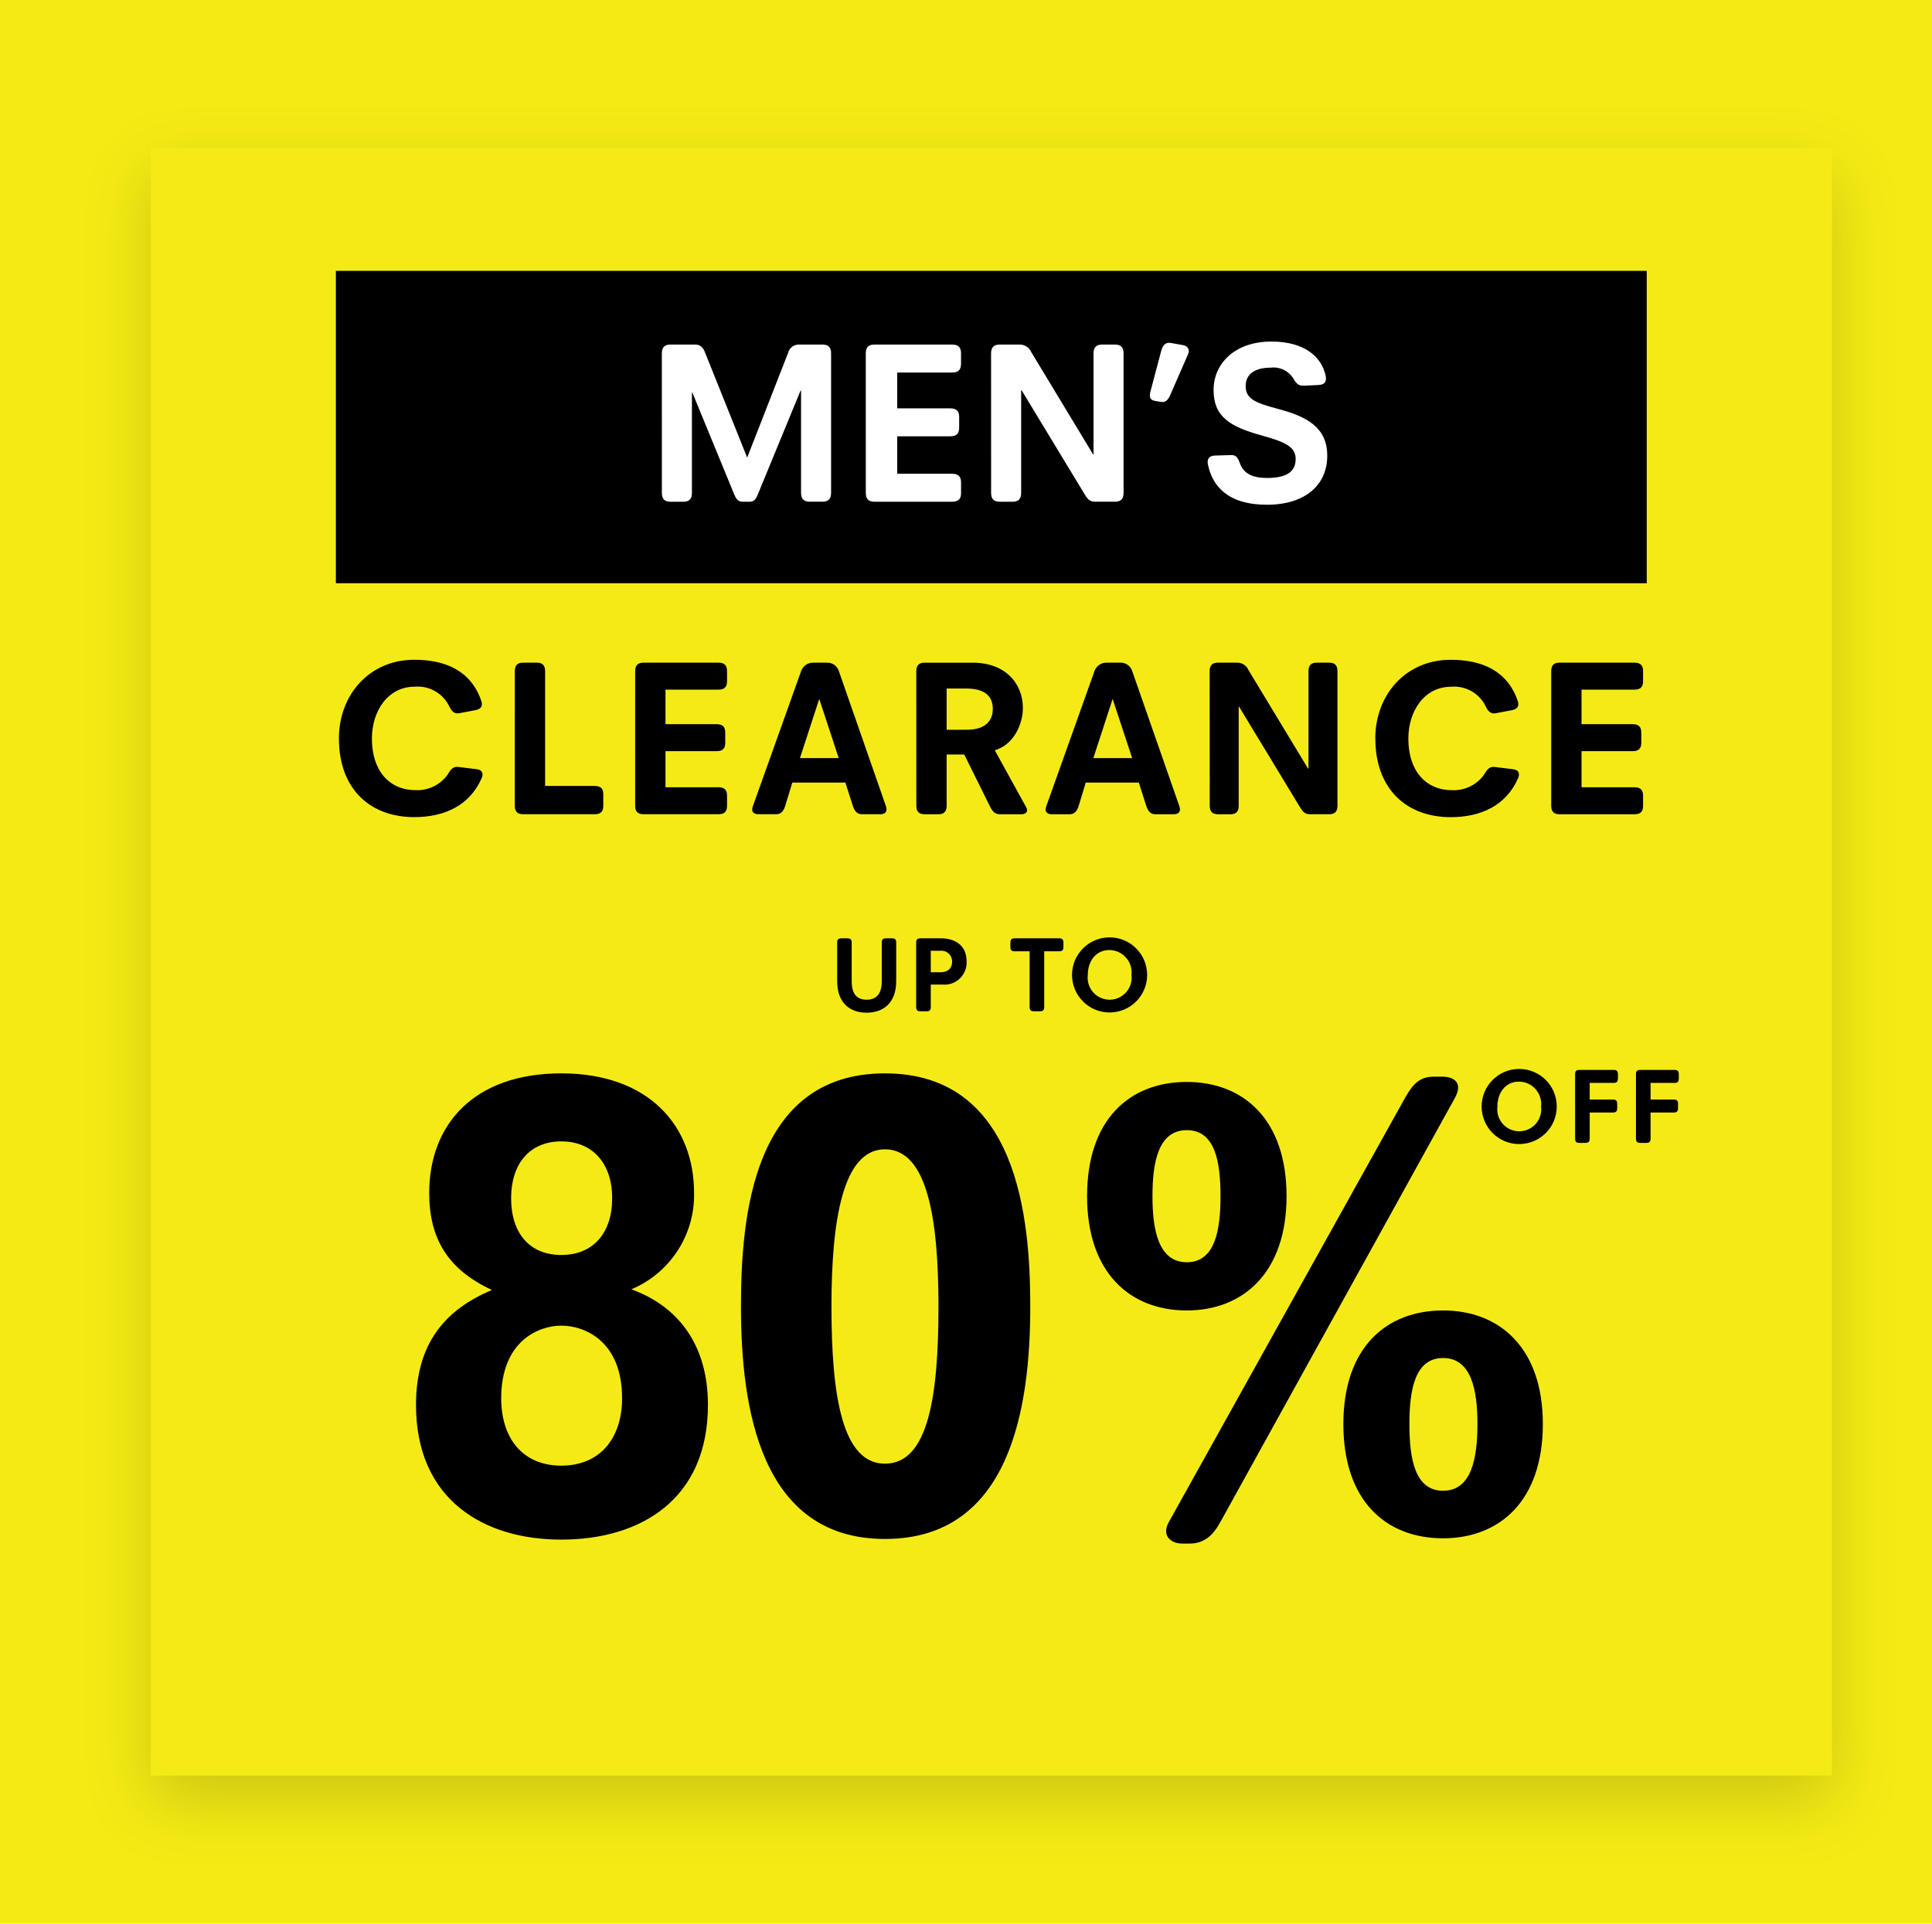
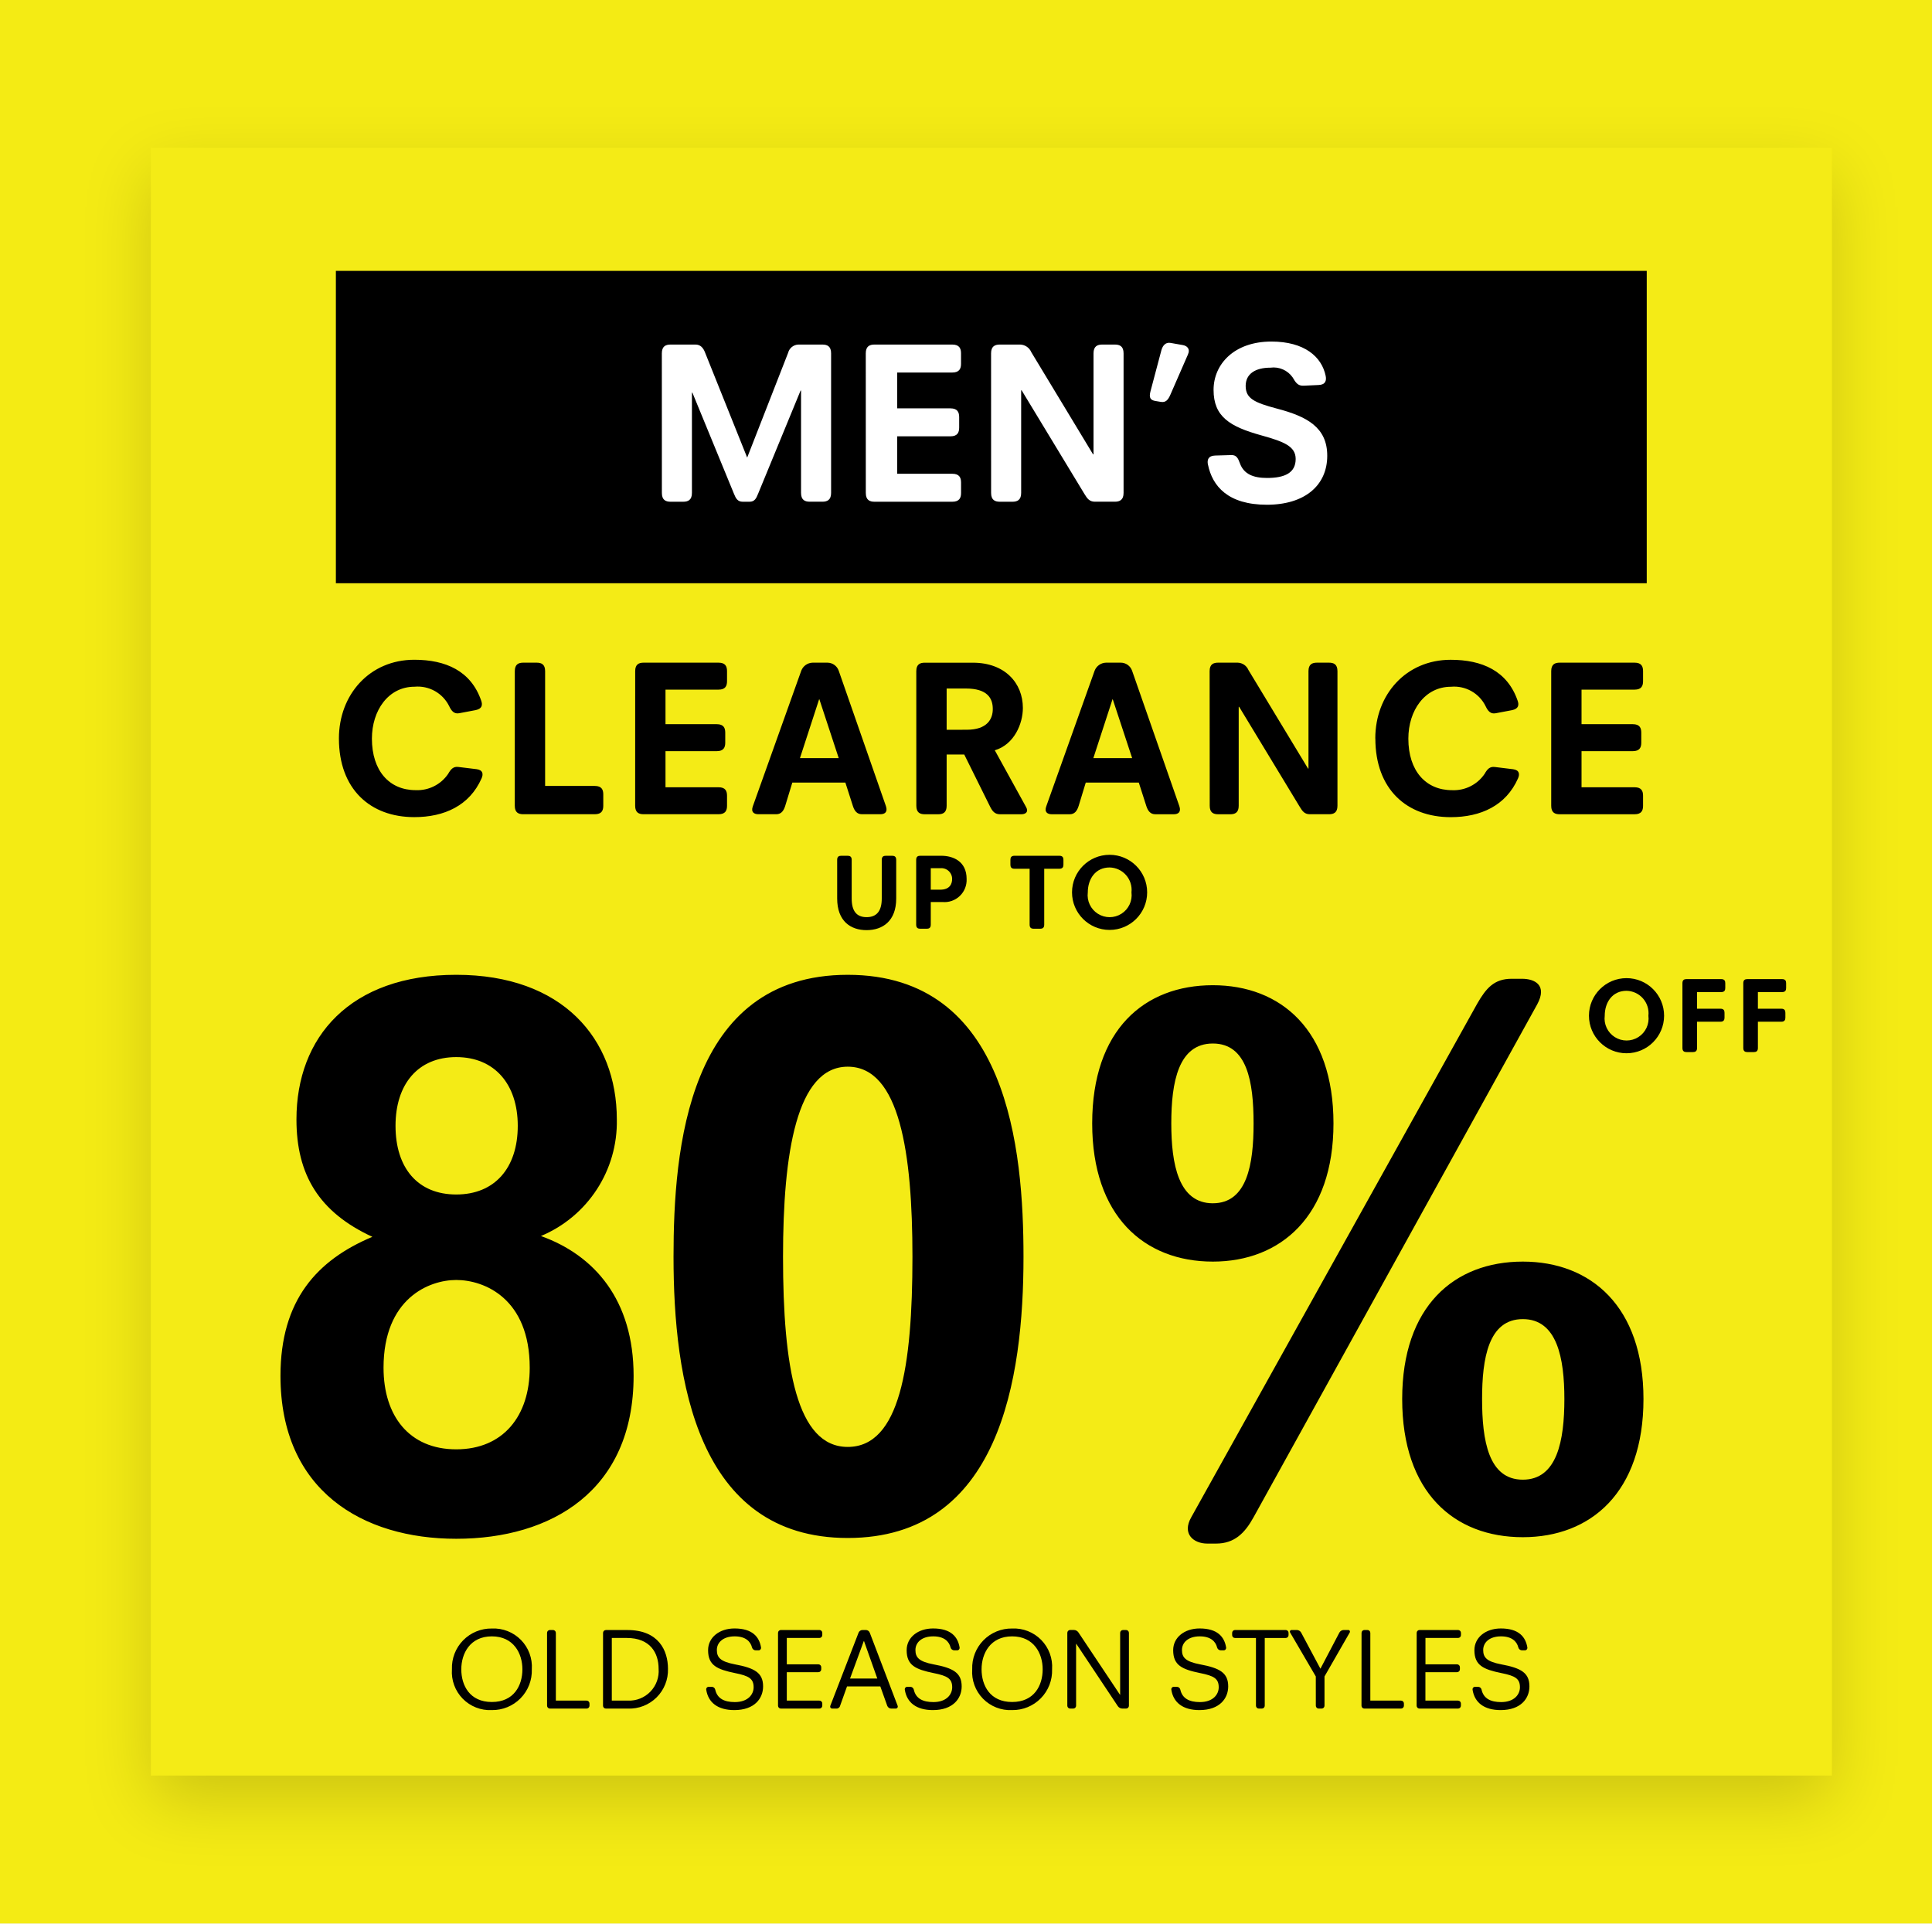
<svg xmlns="http://www.w3.org/2000/svg" viewBox="0 0 234 233">
  <defs>
    <style>
      .cls-1 {
        clip-path: url(#clip-C2);
      }

      .cls-2 {
        fill: #f4eb14;
      }

      .cls-3 {
        fill: #fff;
      }

      .cls-4 {
        filter: url(#Path_16);
      }
    </style>
    <filter id="Path_16" x="6.29" y="8.923" width="227.549" height="221.154" filterUnits="userSpaceOnUse">
      <feOffset dy="3" input="SourceAlpha" />
      <feGaussianBlur stdDeviation="4" result="blur" />
      <feFlood flood-opacity="0.161" />
      <feComposite operator="in" in2="blur" />
      <feComposite in="SourceGraphic" />
    </filter>
    <clipPath id="clip-C2">
      <rect width="234" height="233" />
    </clipPath>
  </defs>
  <g id="C2" class="cls-1">
    <rect class="cls-3" width="234" height="233" />
    <path id="Path_15" data-name="Path 15" class="cls-2" d="M0,0H234.153V233H0Z" transform="translate(-0.029)" />
    <g class="cls-4" transform="matrix(1, 0, 0, 1, 0, 0)">
      <path id="Path_16-2" data-name="Path 16" class="cls-2" d="M0,0H203.55V197.154H0Z" transform="translate(18.29 17.92)" />
    </g>
    <path id="Path_17" data-name="Path 17" d="M0,0H158.769V37.838H0Z" transform="translate(40.681 32.812)" />
    <path id="Path_18" data-name="Path 18" class="cls-3" d="M61.875,19.936c0,.868.476,1.064,1.064,1.064h1.512c.588,0,1.064-.2,1.064-1.064V7.784h.056l5.04,12.264c.224.56.448.952,1.064.952h.812c.616,0,.812-.392,1.036-.952L78.675,7.532h.056v12.4c0,.868.476,1.064,1.064,1.064h1.512c.588,0,1.064-.2,1.064-1.064V3.024c0-.868-.476-1.064-1.064-1.064H78.423a1.33,1.33,0,0,0-1.26,1.008L72.207,15.652,67.111,2.94c-.224-.588-.56-.98-1.176-.98h-3c-.588,0-1.064.2-1.064,1.064Zm24.7,0c0,.868.476,1.064,1.064,1.064h9.408c.868,0,1.064-.476,1.064-1.064v-1.26c0-.588-.2-1.064-1.064-1.064H90.379V13.076h6.44c.868,0,1.064-.476,1.064-1.064v-1.26c0-.588-.2-1.064-1.064-1.064h-6.44V5.348h6.664c.868,0,1.064-.476,1.064-1.064V3.024c0-.588-.2-1.064-1.064-1.064H87.635c-.588,0-1.064.2-1.064,1.064Zm15.176,0c0,.868.476,1.064,1.064,1.064h1.512c.588,0,1.064-.2,1.064-1.064V7.5h.056l7.616,12.572c.336.56.616.924,1.26.924h2.408c.588,0,1.064-.2,1.064-1.064V3.024c0-.868-.476-1.064-1.064-1.064h-1.512c-.588,0-1.064.2-1.064,1.064V15.26h-.056L106.619,2.884a1.513,1.513,0,0,0-1.344-.924h-2.464c-.588,0-1.064.2-1.064,1.064Zm19.88-11.144.672.112c.616.112.9-.28,1.148-.84l2.128-4.872c.336-.728-.112-1.092-.644-1.176L123.5,1.764c-.588-.112-.952.28-1.12.868l-1.316,4.956C120.843,8.4,121.039,8.68,121.627,8.792Zm6.384,7.7c.532,2.632,2.436,4.872,7.14,4.872,4.564,0,7.308-2.324,7.308-5.936,0-3.444-2.464-4.76-6.1-5.712-2.744-.728-3.78-1.232-3.78-2.744,0-1.484,1.2-2.212,3-2.212a2.82,2.82,0,0,1,2.688,1.176c.364.616.616,1.036,1.316,1.008l1.82-.084c.84-.028.98-.532.868-1.092-.476-2.352-2.6-4.172-6.58-4.172-4.508,0-7,2.744-7,5.852,0,3.248,1.96,4.452,5.8,5.516,2.716.756,4.144,1.316,4.144,2.856,0,1.68-1.316,2.3-3.472,2.3-1.624,0-2.8-.448-3.276-1.764-.224-.616-.42-1.036-1.064-1.008l-1.932.056C128.039,15.428,127.9,15.932,128.011,16.492Z" transform="translate(18.29 39.778)" />
    <path id="Path_19" data-name="Path 19" d="M22.759,10.82c0,6.156,3.807,9.531,9.126,9.531,3.645,0,6.7-1.4,8.154-4.7.216-.486.189-1-.594-1.107l-2.214-.27c-.621-.081-.918.27-1.242.837a4.51,4.51,0,0,1-3.942,1.971c-3.186,0-5.292-2.349-5.292-6.237,0-3.429,2-6.291,5.157-6.291a4.244,4.244,0,0,1,4.212,2.376c.27.567.594.945,1.188.837l2-.378c.81-.162.864-.648.675-1.161-1.242-3.591-4.293-4.941-8.1-4.941C26.485,1.289,22.759,5.5,22.759,10.82Zm21.3,8.154c0,.837.459,1.026,1.026,1.026h8.667c.837,0,1.026-.459,1.026-1.026V17.6c0-.567-.189-1.026-1.026-1.026H47.734V2.666c0-.837-.459-1.026-1.026-1.026h-1.62c-.567,0-1.026.189-1.026,1.026Zm14.58,0c0,.837.459,1.026,1.026,1.026H68.74c.837,0,1.026-.459,1.026-1.026V17.759c0-.567-.189-1.026-1.026-1.026H62.314V12.359h6.21c.837,0,1.026-.459,1.026-1.026V10.118c0-.567-.189-1.026-1.026-1.026h-6.21V4.907H68.74c.837,0,1.026-.459,1.026-1.026V2.666c0-.567-.189-1.026-1.026-1.026H59.668c-.567,0-1.026.189-1.026,1.026Zm14.256.054c-.27.729.162.972.675.972h2.16c.594,0,.891-.405,1.08-1l.864-2.835H84.1l.918,2.862c.189.567.486.972,1.08.972h2.241c.513,0,.918-.243.675-.972L83.293,2.612a1.454,1.454,0,0,0-1.35-.972H80.134a1.518,1.518,0,0,0-1.377.972ZM78.6,13.2l2.322-7.128h.027L83.293,13.2Zm14.094,5.778c0,.837.459,1.026,1.026,1.026h1.62c.567,0,1.026-.189,1.026-1.026v-6.21h2.133l3.132,6.318c.27.54.567.918,1.188.918h2.565c.54,0,.729-.243.729-.486a.9.9,0,0,0-.135-.405l-3.78-6.858c2.349-.7,3.4-3.213,3.4-5.13,0-3.024-2.187-5.481-6.048-5.481H93.715c-.567,0-1.026.189-1.026,1.026Zm3.672-9.207v-5h2.322c2.592,0,3.267,1.161,3.267,2.484,0,1.188-.648,2.511-3.159,2.511Zm12.069,9.261c-.27.729.162.972.675.972h2.16c.594,0,.891-.405,1.08-1l.864-2.835h6.426l.918,2.862c.189.567.486.972,1.08.972h2.241c.513,0,.918-.243.675-.972L118.825,2.612a1.454,1.454,0,0,0-1.35-.972h-1.809a1.518,1.518,0,0,0-1.377.972Zm5.7-5.832,2.322-7.128h.027l2.349,7.128Zm14.094,5.778c0,.837.459,1.026,1.026,1.026h1.458c.567,0,1.026-.189,1.026-1.026V6.986h.054l7.344,12.123c.324.54.594.891,1.215.891h2.322c.567,0,1.026-.189,1.026-1.026V2.666c0-.837-.459-1.026-1.026-1.026h-1.458c-.567,0-1.026.189-1.026,1.026v11.8h-.054L132.919,2.531a1.459,1.459,0,0,0-1.3-.891h-2.376c-.567,0-1.026.189-1.026,1.026Zm20.061-8.154c0,6.156,3.807,9.531,9.126,9.531,3.645,0,6.7-1.4,8.154-4.7.216-.486.189-1-.594-1.107l-2.214-.27c-.621-.081-.918.27-1.242.837a4.51,4.51,0,0,1-3.942,1.971c-3.186,0-5.292-2.349-5.292-6.237,0-3.429,2-6.291,5.157-6.291a4.244,4.244,0,0,1,4.212,2.376c.27.567.594.945,1.188.837l2-.378c.81-.162.864-.648.675-1.161-1.242-3.591-4.293-4.941-8.1-4.941C152.008,1.289,148.282,5.5,148.282,10.82Zm21.3,8.154c0,.837.459,1.026,1.026,1.026h9.072c.837,0,1.026-.459,1.026-1.026V17.759c0-.567-.189-1.026-1.026-1.026h-6.426V12.359h6.21c.837,0,1.026-.459,1.026-1.026V10.118c0-.567-.189-1.026-1.026-1.026h-6.21V4.907h6.426c.837,0,1.026-.459,1.026-1.026V2.666c0-.567-.189-1.026-1.026-1.026h-9.072c-.567,0-1.026.189-1.026,1.026Z" transform="translate(18.29 78.632)" />
-     <path id="Path_20" data-name="Path 20" d="M32.095,44.72c0,11.52,8.24,16.32,17.6,16.32,9.52,0,17.76-4.8,17.76-16.32,0-7.6-3.92-12.08-9.28-14a12.382,12.382,0,0,0,7.6-11.68c0-8.08-5.44-14.48-16.08-14.48s-16,6.24-16,14.48c0,5.52,2.24,9.28,7.6,11.76C35.775,33.12,32.095,37.12,32.095,44.72Zm17.6-18.16c-3.84,0-6.08-2.64-6.08-6.88,0-4.16,2.24-6.88,6.08-6.88s6.16,2.72,6.16,6.88C55.855,23.92,53.535,26.56,49.695,26.56Zm-7.28,17.36c0-6.96,4.56-8.8,7.28-8.8,2.8,0,7.36,1.84,7.36,8.8,0,4.8-2.64,8.16-7.36,8.16S42.415,48.72,42.415,43.92Zm46.48,17.04c15.2,0,17.6-15.92,17.6-28.16,0-10.72-1.52-28.24-17.6-28.24S71.455,22.08,71.455,32.8C71.455,45.04,73.775,60.96,88.895,60.96Zm0-9.12c-5.12,0-6.48-8-6.48-19.04,0-10.4,1.36-19.04,6.48-19.04,5.2,0,6.48,8.64,6.48,19.04C95.375,43.84,94.095,51.84,88.895,51.84Zm34.4,7.04c-.96,1.68.24,2.64,1.6,2.64h.88c1.84,0,2.88-1.04,3.76-2.64l28.4-51.36c1.04-1.92-.24-2.56-1.52-2.56h-1.04c-1.76,0-2.56.96-3.44,2.48Zm2.16-25.6c6.8,0,12.08-4.56,12.08-13.84,0-9.36-5.28-13.84-12.08-13.84-6.88,0-12.08,4.48-12.08,13.84C113.375,28.72,118.575,33.28,125.455,33.28Zm0-5.84c-3.44,0-4.16-3.92-4.16-8,0-4.16.72-8,4.16-8s4.08,3.84,4.08,8C129.535,23.52,128.895,27.44,125.455,27.44Zm18.96,19.6c0,9.36,5.2,13.84,12.08,13.84,6.8,0,12.08-4.48,12.08-13.84,0-9.28-5.28-13.76-12.08-13.76C149.615,33.28,144.415,37.76,144.415,47.04Zm8,0c0-4.08.64-8,4.08-8s4.16,3.92,4.16,8c0,4.16-.72,8.08-4.16,8.08S152.415,51.2,152.415,47.04Z" transform="translate(18.29 125.462)" />
-     <path id="Path_21" data-name="Path 21" d="M89.847,5.593a4.55,4.55,0,1,0,9.1,0,4.55,4.55,0,1,0-9.1,0Zm1.911,0c0-1.6.91-3.016,2.639-3.016a2.717,2.717,0,0,1,2.652,3.016,2.667,2.667,0,1,1-5.291,0Zm9.412,3.913c0,.4.221.494.494.494h.78c.273,0,.494-.091.494-.494V6.321h2.834c.4,0,.494-.221.494-.494V5.242c0-.273-.091-.494-.494-.494h-2.834V2.733h2.925c.4,0,.494-.221.494-.494V1.654c0-.273-.091-.494-.494-.494h-4.2c-.273,0-.494.091-.494.494Zm7.371,0c0,.4.221.494.494.494h.78c.273,0,.494-.091.494-.494V6.321h2.834c.4,0,.494-.221.494-.494V5.242c0-.273-.091-.494-.494-.494h-2.834V2.733h2.925c.4,0,.494-.221.494-.494V1.654c0-.273-.091-.494-.494-.494h-4.2c-.273,0-.494.091-.494.494Z" transform="translate(89.604 128.444)" />
-     <path id="Path_22" data-name="Path 22" d="M83.107,6.334c0,2.756,1.638,3.835,3.562,3.835s3.588-1.079,3.588-3.835V1.654c0-.4-.221-.494-.494-.494H89c-.273,0-.494.091-.494.494V6.347c0,1.469-.585,2.249-1.833,2.249s-1.807-.78-1.807-2.249V1.654c0-.4-.221-.494-.494-.494H83.6c-.273,0-.494.091-.494.494Zm9.568,3.172c0,.4.221.494.494.494h.78c.273,0,.494-.091.494-.494V6.763H95.86a2.682,2.682,0,0,0,2.925-2.795c0-2.171-1.677-2.808-3.068-2.808H93.169c-.273,0-.494.091-.494.494Zm1.768-4.238v-2.6H95.6a1.3,1.3,0,0,1,1.43,1.3c0,.572-.26,1.3-1.443,1.3Zm11.973,4.238c0,.4.221.494.494.494h.78c.273,0,.494-.091.494-.494V2.733h1.833c.4,0,.494-.221.494-.494V1.654c0-.273-.091-.494-.494-.494h-5.434c-.4,0-.494.221-.494.494v.585c0,.273.091.494.494.494h1.833Zm5.135-3.913a4.55,4.55,0,1,0,9.1,0,4.55,4.55,0,1,0-9.1,0Zm1.911,0c0-1.6.91-3.016,2.639-3.016a2.717,2.717,0,0,1,2.652,3.016,2.667,2.667,0,1,1-5.291,0Z" transform="translate(18.29 112.504)" />
+     <path id="Path_20" data-name="Path 20" d="M32.095,53.136c0,13.934,9.967,19.74,21.288,19.74,11.515,0,21.482-5.806,21.482-19.74,0-9.193-4.742-14.612-11.225-16.934a14.977,14.977,0,0,0,9.193-14.128c0-9.773-6.58-17.515-19.45-17.515S34.03,12.108,34.03,22.075c0,6.677,2.709,11.225,9.193,14.225C36.546,39.105,32.095,43.944,32.095,53.136ZM53.383,31.171c-4.645,0-7.354-3.193-7.354-8.322,0-5.032,2.709-8.322,7.354-8.322s7.451,3.29,7.451,8.322C60.834,27.977,58.028,31.171,53.383,31.171Zm-8.806,21c0-8.419,5.516-10.644,8.806-10.644,3.387,0,8.9,2.226,8.9,10.644,0,5.806-3.193,9.87-8.9,9.87S44.578,57.975,44.578,52.169ZM100.8,72.78c18.386,0,21.288-19.256,21.288-34.062,0-12.967-1.839-34.158-21.288-34.158S79.7,25.752,79.7,38.718C79.7,53.524,82.51,72.78,100.8,72.78Zm0-11.031c-6.193,0-7.838-9.677-7.838-23.03,0-12.58,1.645-23.03,7.838-23.03,6.29,0,7.838,10.451,7.838,23.03C108.637,52.072,107.088,61.749,100.8,61.749Zm41.609,8.515c-1.161,2.032.29,3.193,1.935,3.193h1.064c2.226,0,3.484-1.258,4.548-3.193L184.307,8.14c1.258-2.322-.29-3.1-1.839-3.1h-1.258c-2.129,0-3.1,1.161-4.161,3ZM145.02,39.3c8.225,0,14.612-5.516,14.612-16.74,0-11.322-6.387-16.74-14.612-16.74-8.322,0-14.612,5.419-14.612,16.74C130.409,33.783,136.7,39.3,145.02,39.3Zm0-7.064c-4.161,0-5.032-4.742-5.032-9.677,0-5.032.871-9.677,5.032-9.677s4.935,4.645,4.935,9.677C149.956,27.494,149.181,32.235,145.02,32.235Zm22.934,23.708c0,11.322,6.29,16.74,14.612,16.74,8.225,0,14.612-5.419,14.612-16.74,0-11.225-6.387-16.644-14.612-16.644C174.244,39.3,167.954,44.718,167.954,55.943Zm9.677,0c0-4.935.774-9.677,4.935-9.677s5.032,4.742,5.032,9.677c0,5.032-.871,9.773-5.032,9.773S177.631,60.974,177.631,55.943Z" transform="translate(1.876 113.524)" />
+     <path id="Path_21" data-name="Path 21" d="M89.847,5.593a4.55,4.55,0,1,0,9.1,0,4.55,4.55,0,1,0-9.1,0Zm1.911,0c0-1.6.91-3.016,2.639-3.016a2.717,2.717,0,0,1,2.652,3.016,2.667,2.667,0,1,1-5.291,0Zm9.412,3.913c0,.4.221.494.494.494h.78c.273,0,.494-.091.494-.494V6.321h2.834c.4,0,.494-.221.494-.494V5.242c0-.273-.091-.494-.494-.494h-2.834V2.733h2.925c.4,0,.494-.221.494-.494V1.654c0-.273-.091-.494-.494-.494h-4.2c-.273,0-.494.091-.494.494Zm7.371,0c0,.4.221.494.494.494h.78c.273,0,.494-.091.494-.494V6.321h2.834c.4,0,.494-.221.494-.494V5.242c0-.273-.091-.494-.494-.494h-2.834V2.733h2.925c.4,0,.494-.221.494-.494V1.654c0-.273-.091-.494-.494-.494h-4.2c-.273,0-.494.091-.494.494Z" transform="translate(102.604 117.444)" />
+     <path id="Path_22" data-name="Path 22" d="M83.107,6.334c0,2.756,1.638,3.835,3.562,3.835s3.588-1.079,3.588-3.835V1.654c0-.4-.221-.494-.494-.494H89c-.273,0-.494.091-.494.494V6.347c0,1.469-.585,2.249-1.833,2.249s-1.807-.78-1.807-2.249V1.654c0-.4-.221-.494-.494-.494H83.6c-.273,0-.494.091-.494.494Zm9.568,3.172c0,.4.221.494.494.494h.78c.273,0,.494-.091.494-.494V6.763H95.86a2.682,2.682,0,0,0,2.925-2.795c0-2.171-1.677-2.808-3.068-2.808H93.169c-.273,0-.494.091-.494.494Zm1.768-4.238v-2.6H95.6a1.3,1.3,0,0,1,1.43,1.3c0,.572-.26,1.3-1.443,1.3Zm11.973,4.238c0,.4.221.494.494.494h.78c.273,0,.494-.091.494-.494V2.733h1.833c.4,0,.494-.221.494-.494V1.654c0-.273-.091-.494-.494-.494h-5.434c-.4,0-.494.221-.494.494v.585c0,.273.091.494.494.494h1.833Zm5.135-3.913a4.55,4.55,0,1,0,9.1,0,4.55,4.55,0,1,0-9.1,0Zm1.911,0c0-1.6.91-3.016,2.639-3.016a2.717,2.717,0,0,1,2.652,3.016,2.667,2.667,0,1,1-5.291,0Z" transform="translate(18.29 102.504)" />
+     <path id="Path_206" data-name="Path 206" d="M36.767,6.24a4.615,4.615,0,0,0,4.83,4.942A4.774,4.774,0,0,0,46.441,6.24,4.633,4.633,0,0,0,41.6,1.3,4.763,4.763,0,0,0,36.767,6.24Zm1.134,0c0-1.9,1.05-3.99,3.7-3.99s3.7,2.086,3.7,3.99c0,1.96-1.022,3.962-3.7,3.962S37.9,8.2,37.9,6.24Zm10.388,4.41a.347.347,0,0,0,.35.35h4.438a.347.347,0,0,0,.35-.35v-.266a.347.347,0,0,0-.35-.35H49.353V1.83A.347.347,0,0,0,49,1.48h-.364a.347.347,0,0,0-.35.35Zm6.776,0a.347.347,0,0,0,.35.35h2.674a4.676,4.676,0,0,0,4.844-4.816c0-2.24-1.148-4.7-4.914-4.7h-2.6a.347.347,0,0,0-.35.35Zm1.064-.616V2.446h1.82c2.842,0,3.85,1.82,3.85,3.738a3.579,3.579,0,0,1-3.724,3.85ZM67.567,8.718c.238,1.54,1.386,2.464,3.4,2.464,2.464,0,3.486-1.428,3.486-2.87,0-1.652-1.022-2.226-3.43-2.674-1.75-.336-2.17-.84-2.17-1.736S69.6,2.25,71.011,2.25c1.316,0,1.918.616,2.1,1.344a.463.463,0,0,0,.448.35h.35a.3.3,0,0,0,.294-.35c-.21-1.288-1.05-2.3-3.206-2.3-1.834,0-3.206,1.078-3.206,2.632,0,1.834,1.078,2.324,3.262,2.772,1.68.336,2.254.672,2.254,1.722,0,.84-.658,1.792-2.282,1.792-1.274,0-2.128-.434-2.366-1.5a.436.436,0,0,0-.434-.35h-.364A.3.3,0,0,0,67.567,8.718Zm8.694,1.932a.347.347,0,0,0,.35.35h4.662a.347.347,0,0,0,.35-.35v-.266a.347.347,0,0,0-.35-.35H77.325V6.59h3.822a.347.347,0,0,0,.35-.35V5.988a.347.347,0,0,0-.35-.35H77.325V2.446h3.948a.347.347,0,0,0,.35-.35V1.83a.347.347,0,0,0-.35-.35H76.611a.347.347,0,0,0-.35.35Zm6.328.028a.24.24,0,0,0,.224.322h.49a.443.443,0,0,0,.476-.336l.84-2.352h4.032l.84,2.352a.53.53,0,0,0,.476.336h.56a.247.247,0,0,0,.224-.336L87.377,1.816A.515.515,0,0,0,86.9,1.48h-.406a.523.523,0,0,0-.476.322ZM84.983,7.36l1.666-4.536h.028l1.61,4.536Zm6.636,1.358c.238,1.54,1.386,2.464,3.4,2.464,2.464,0,3.486-1.428,3.486-2.87,0-1.652-1.022-2.226-3.43-2.674-1.75-.336-2.17-.84-2.17-1.736s.742-1.652,2.156-1.652c1.316,0,1.918.616,2.1,1.344a.463.463,0,0,0,.448.35h.35a.3.3,0,0,0,.294-.35c-.21-1.288-1.05-2.3-3.206-2.3-1.834,0-3.206,1.078-3.206,2.632,0,1.834,1.078,2.324,3.262,2.772,1.68.336,2.254.672,2.254,1.722,0,.84-.658,1.792-2.282,1.792-1.274,0-2.128-.434-2.366-1.5a.436.436,0,0,0-.434-.35h-.364A.3.3,0,0,0,91.619,8.718ZM99.781,6.24a4.615,4.615,0,0,0,4.83,4.942,4.774,4.774,0,0,0,4.844-4.942A4.633,4.633,0,0,0,104.611,1.3,4.763,4.763,0,0,0,99.781,6.24Zm1.134,0c0-1.9,1.05-3.99,3.7-3.99s3.7,2.086,3.7,3.99c0,1.96-1.022,3.962-3.7,3.962S100.915,8.2,100.915,6.24ZM111.3,10.65a.347.347,0,0,0,.35.35h.364a.347.347,0,0,0,.35-.35V3.16h.028l5.026,7.546a.678.678,0,0,0,.546.294h.448a.347.347,0,0,0,.35-.35V1.83a.347.347,0,0,0-.35-.35h-.364a.347.347,0,0,0-.35.35v7.5h-.014l-5.04-7.56a.678.678,0,0,0-.546-.294h-.448a.347.347,0,0,0-.35.35Zm12.6-1.932c.238,1.54,1.386,2.464,3.4,2.464,2.464,0,3.486-1.428,3.486-2.87,0-1.652-1.022-2.226-3.43-2.674-1.75-.336-2.17-.84-2.17-1.736s.742-1.652,2.156-1.652c1.316,0,1.918.616,2.1,1.344a.463.463,0,0,0,.448.35h.35a.3.3,0,0,0,.294-.35c-.21-1.288-1.05-2.3-3.206-2.3-1.834,0-3.206,1.078-3.206,2.632,0,1.834,1.078,2.324,3.262,2.772,1.68.336,2.254.672,2.254,1.722,0,.84-.658,1.792-2.282,1.792-1.274,0-2.128-.434-2.366-1.5a.436.436,0,0,0-.434-.35H124.2A.3.3,0,0,0,123.9,8.718Zm10.248,1.932a.347.347,0,0,0,.35.35h.364a.347.347,0,0,0,.35-.35v-8.2h2.534a.347.347,0,0,0,.35-.35V1.83a.347.347,0,0,0-.35-.35h-6.132a.347.347,0,0,0-.35.35V2.1a.347.347,0,0,0,.35.35h2.534Zm7.252,0a.347.347,0,0,0,.35.35h.35a.347.347,0,0,0,.35-.35V7.108l3.052-5.32a.2.2,0,0,0-.168-.308h-.56a.607.607,0,0,0-.518.308l-2.3,4.382-2.338-4.382a.607.607,0,0,0-.518-.308h-.644a.2.2,0,0,0-.168.308l3.108,5.32Zm5.53,0a.347.347,0,0,0,.35.35h4.438a.347.347,0,0,0,.35-.35v-.266a.347.347,0,0,0-.35-.35H148V1.83a.347.347,0,0,0-.35-.35h-.364a.347.347,0,0,0-.35.35Zm6.678,0a.347.347,0,0,0,.35.35h4.662a.347.347,0,0,0,.35-.35v-.266a.347.347,0,0,0-.35-.35h-3.948V6.59H158.5a.347.347,0,0,0,.35-.35V5.988a.347.347,0,0,0-.35-.35h-3.822V2.446h3.948a.347.347,0,0,0,.35-.35V1.83a.347.347,0,0,0-.35-.35h-4.662a.347.347,0,0,0-.35.35Zm6.776-1.932c.238,1.54,1.386,2.464,3.4,2.464,2.464,0,3.486-1.428,3.486-2.87,0-1.652-1.022-2.226-3.43-2.674-1.75-.336-2.17-.84-2.17-1.736s.742-1.652,2.156-1.652c1.316,0,1.918.616,2.1,1.344a.463.463,0,0,0,.448.35h.35a.3.3,0,0,0,.294-.35c-.21-1.288-1.05-2.3-3.206-2.3-1.834,0-3.206,1.078-3.206,2.632,0,1.834,1.078,2.324,3.262,2.772,1.68.336,2.254.672,2.254,1.722,0,.84-.658,1.792-2.282,1.792-1.274,0-2.128-.434-2.366-1.5a.436.436,0,0,0-.434-.35h-.364A.3.3,0,0,0,160.387,8.718Z" transform="translate(17.971 195.97)" />
  </g>
</svg>
